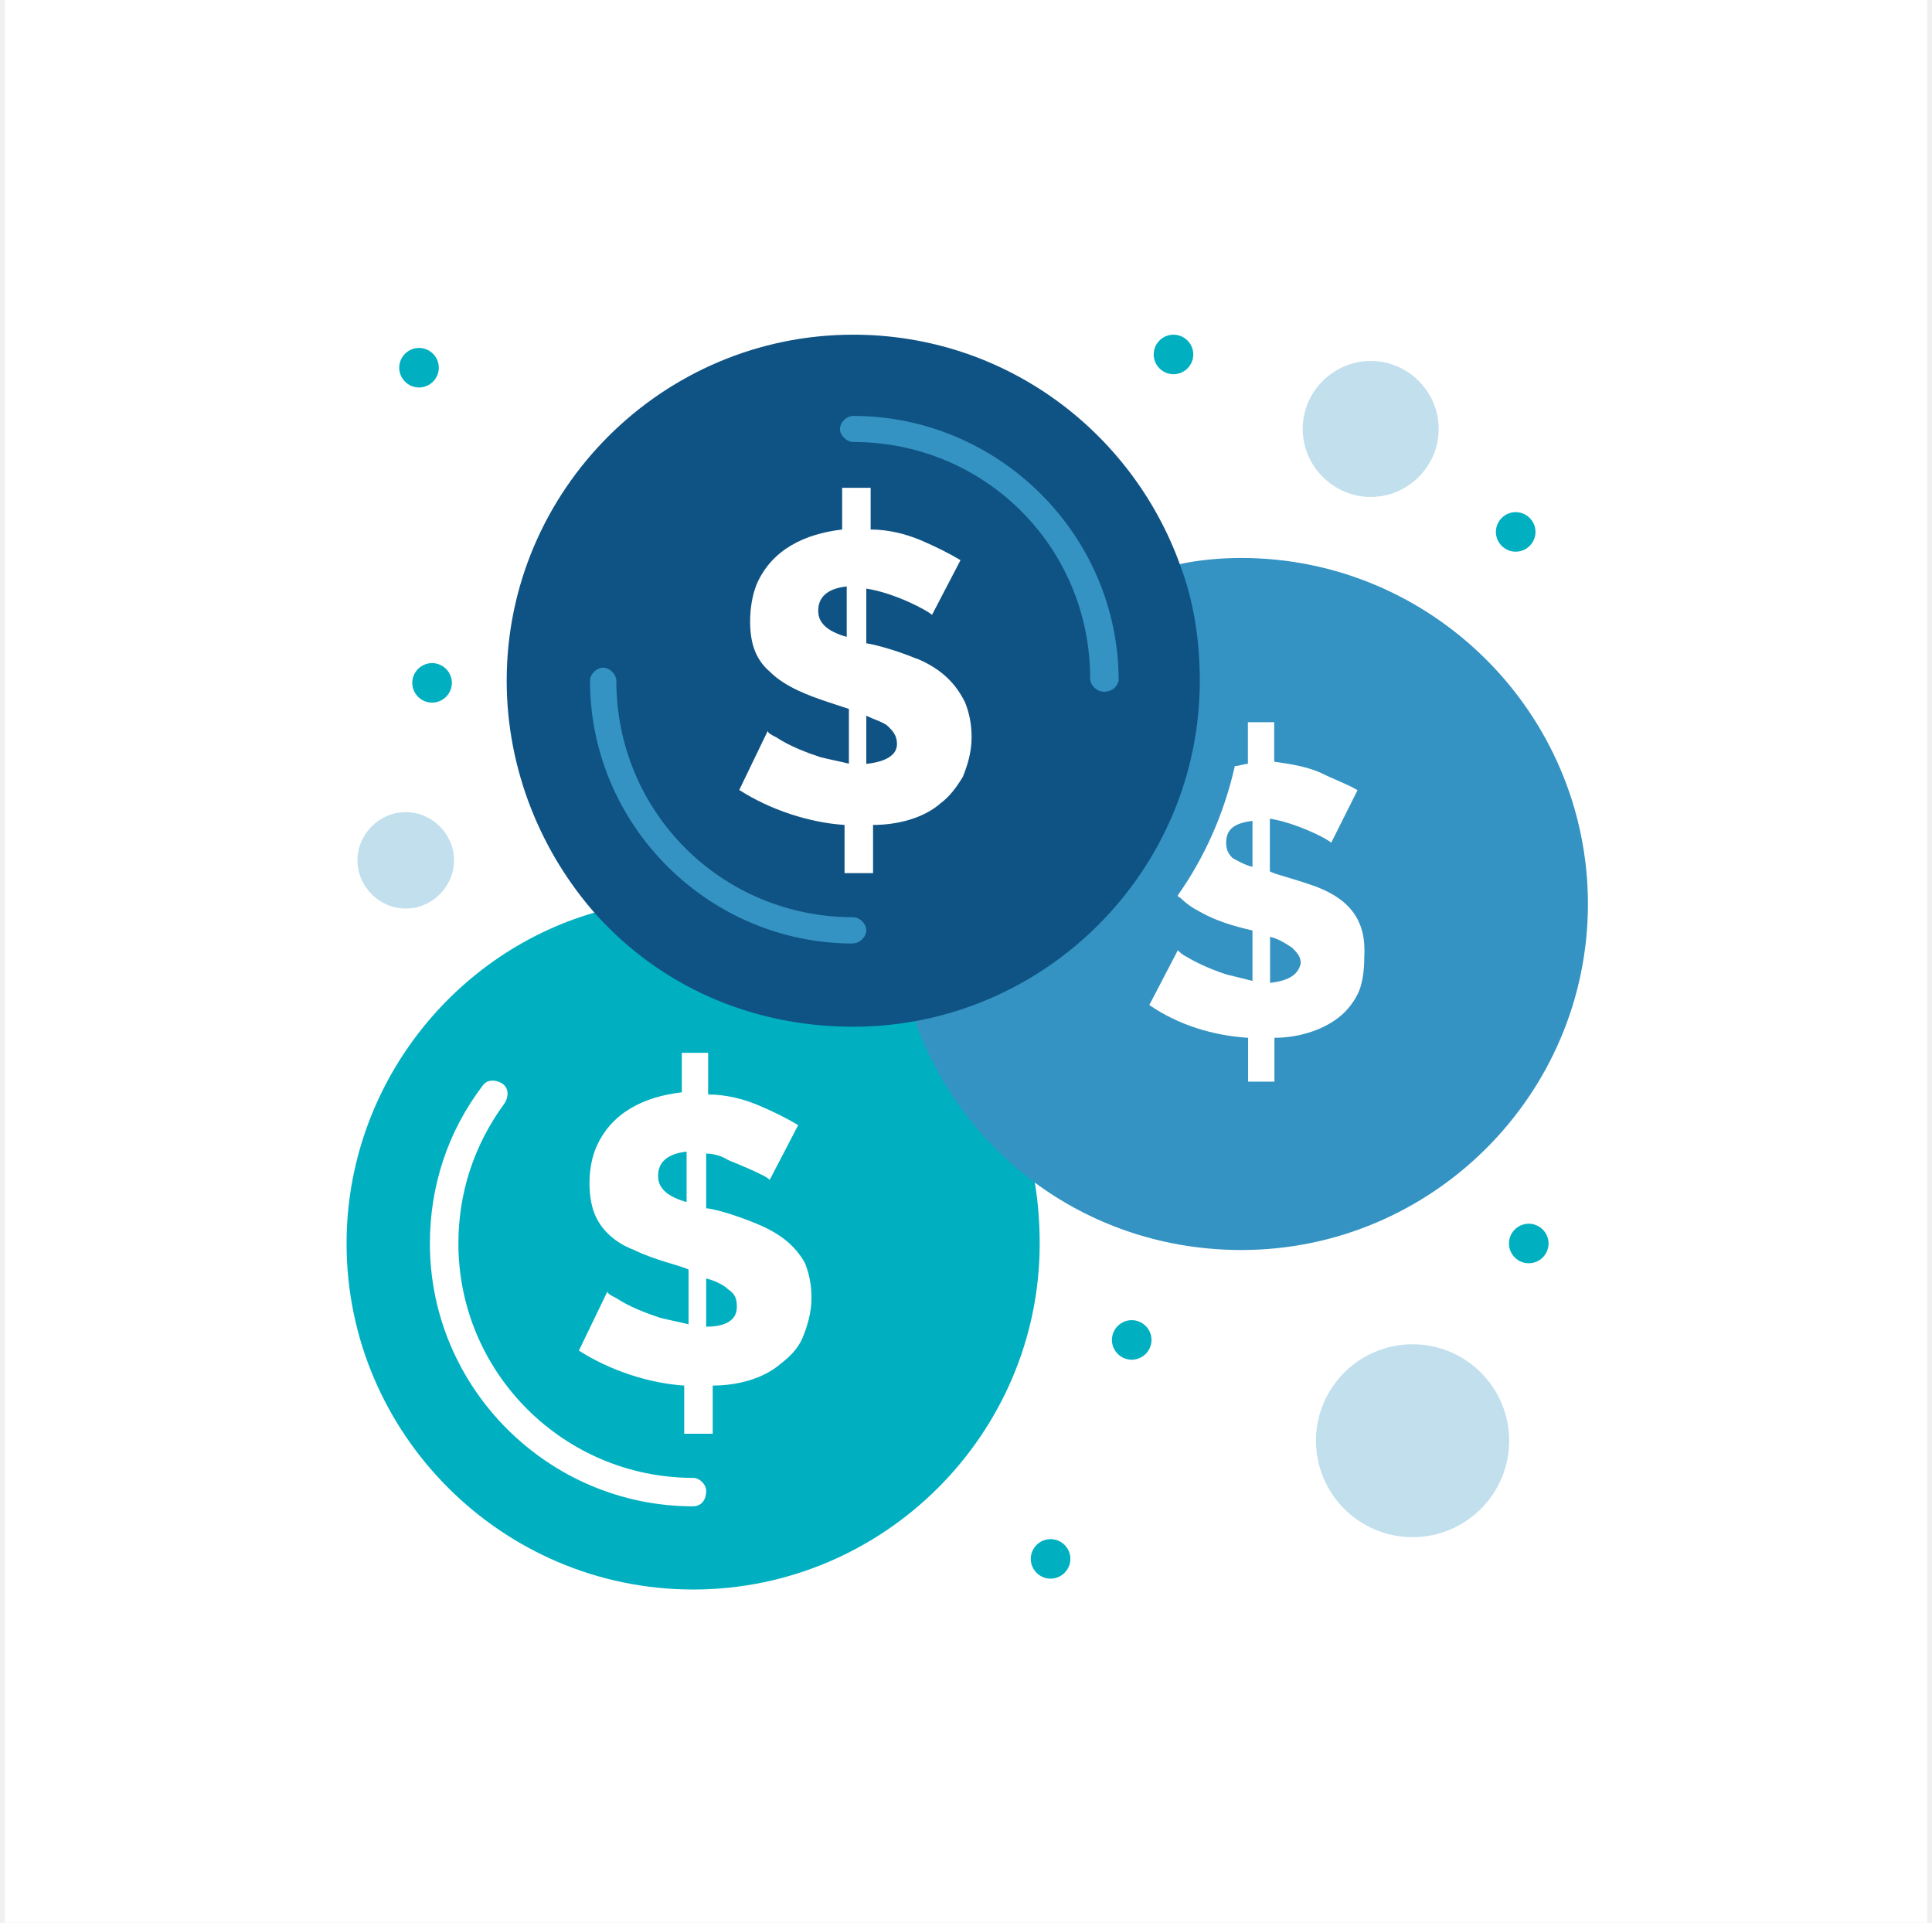
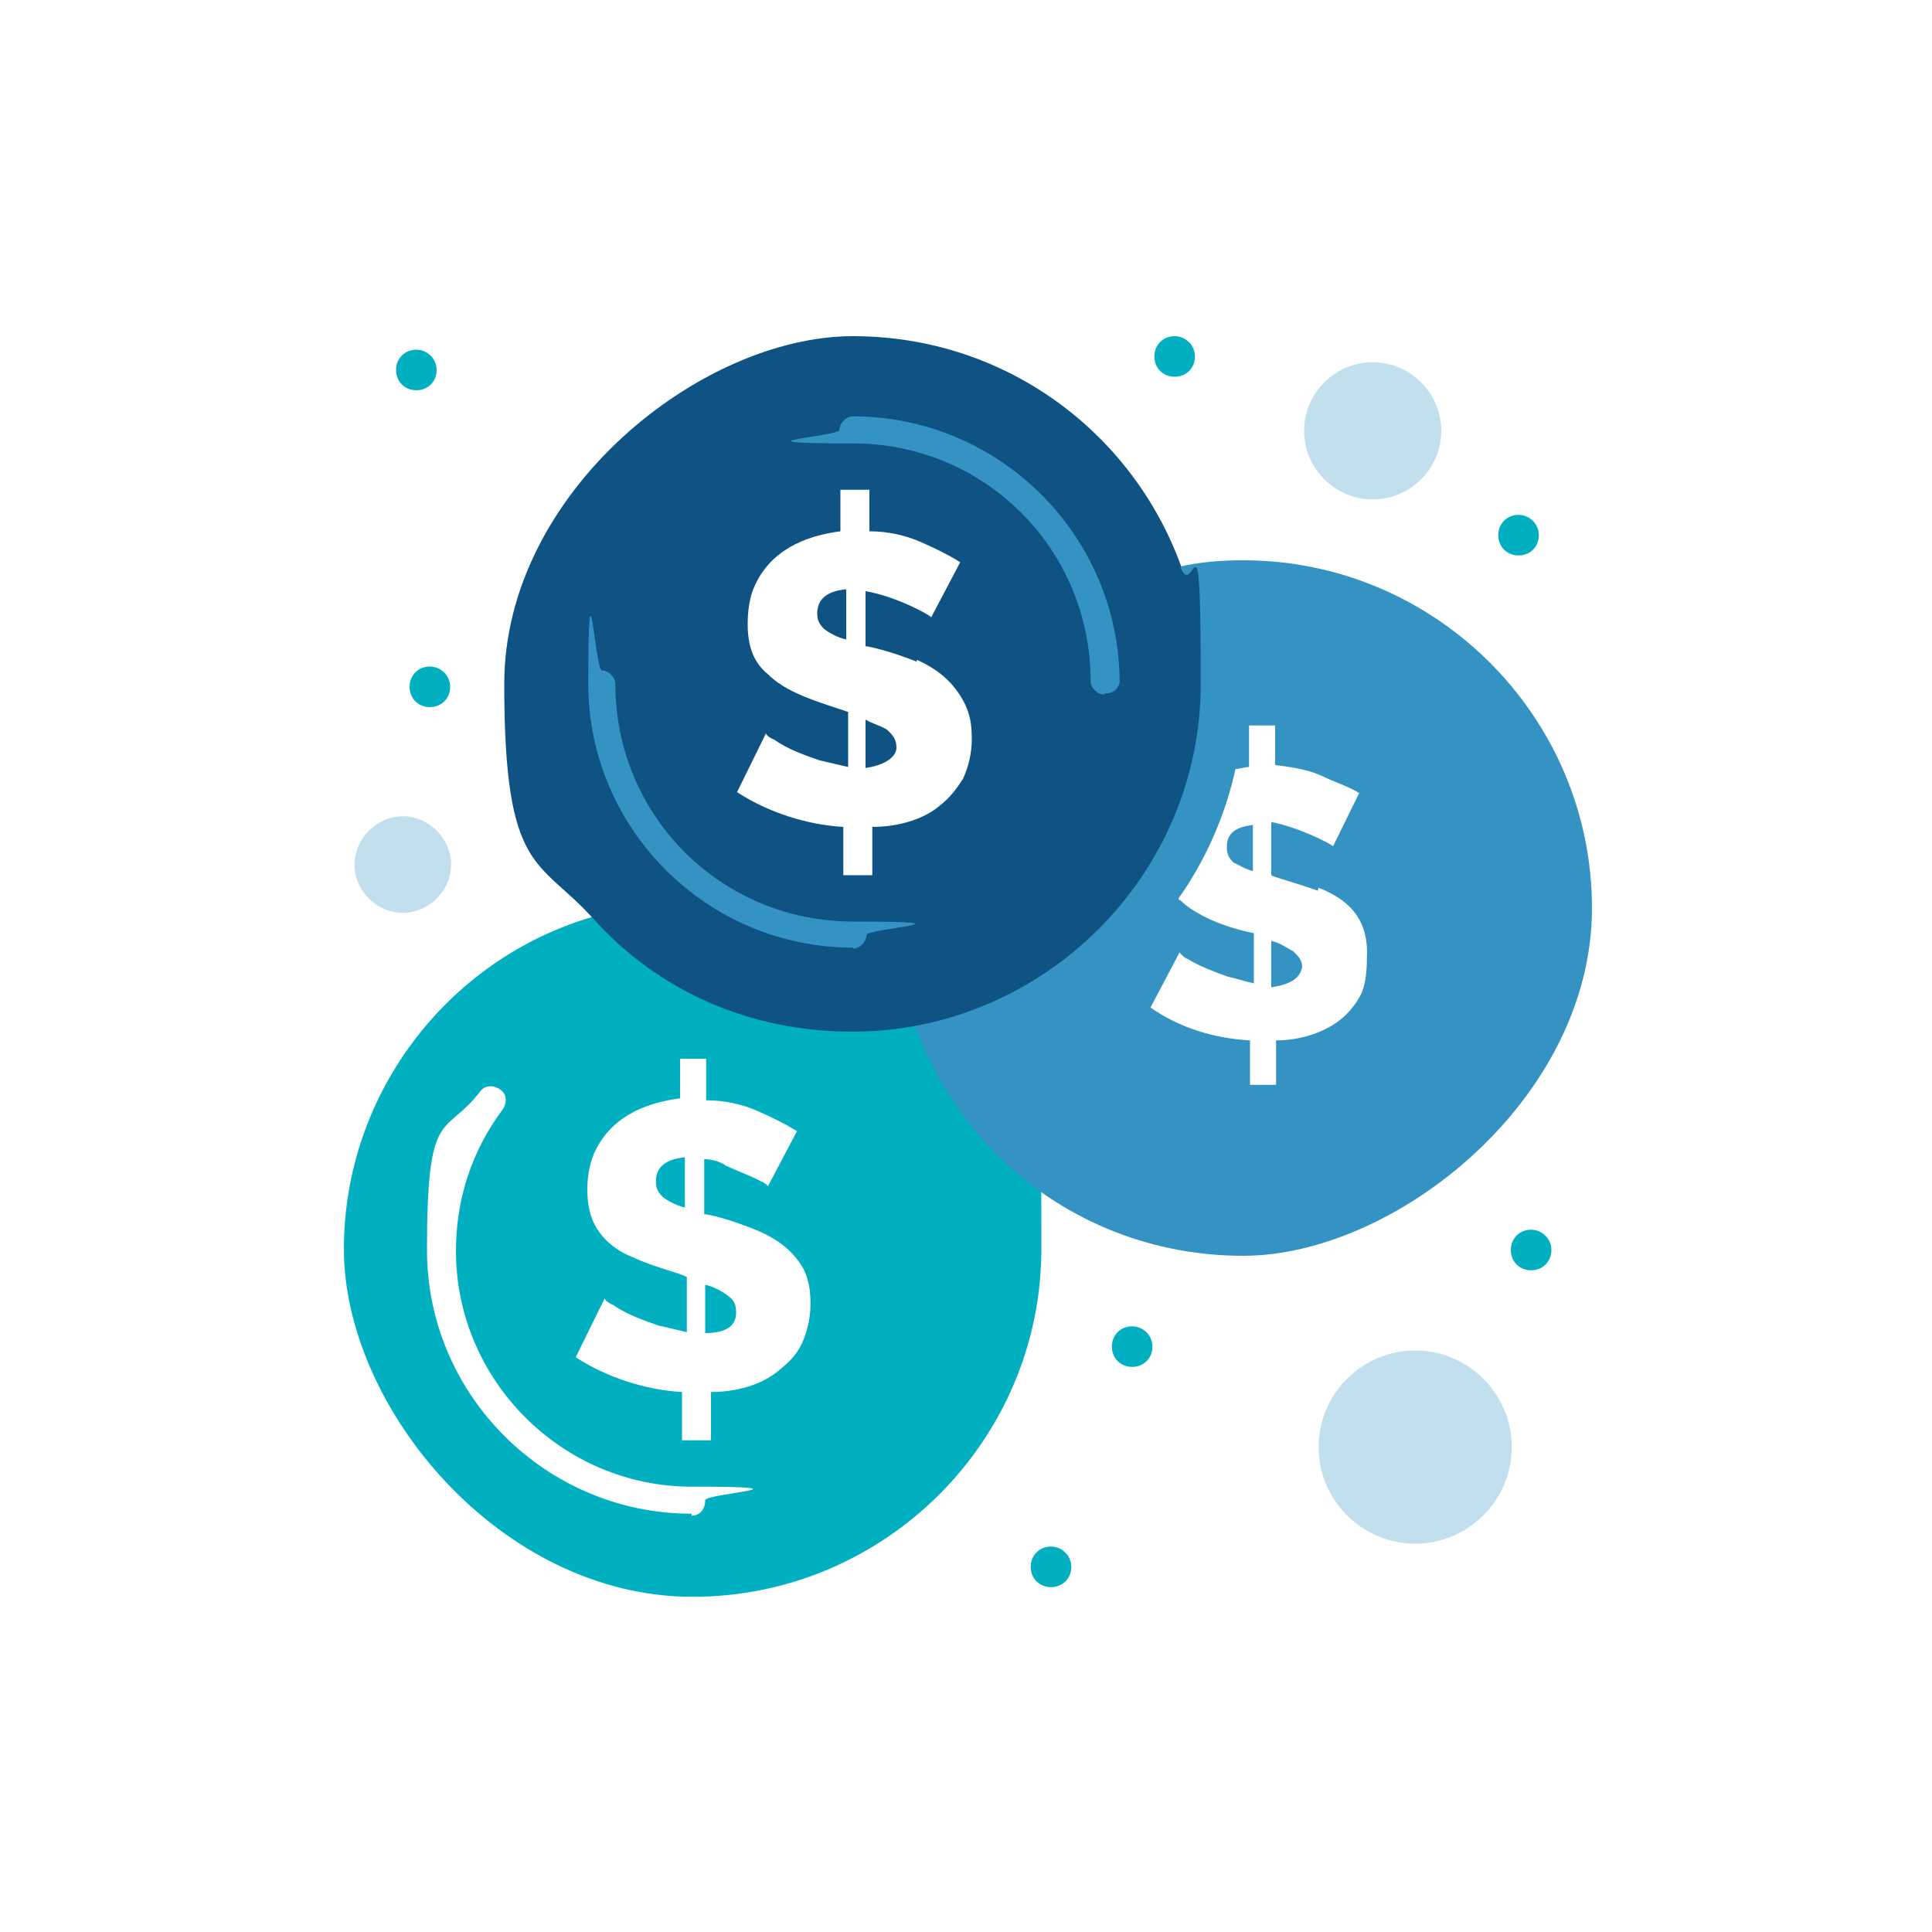
- <svg xmlns="http://www.w3.org/2000/svg" width="201" height="200" viewBox="0 0 201 200" fill="none">
-   <rect width="200" height="200" transform="translate(0.5)" fill="white" />
-   <path d="M139.908 112.933C139.626 112.933 139.345 112.868 139.085 112.749L127.66 107.328C127.173 107.091 126.805 106.669 126.643 106.151C126.481 105.633 126.556 105.071 126.827 104.607L139.323 83.646C139.864 82.728 141.054 82.436 141.963 82.976C142.883 83.516 143.175 84.704 142.634 85.611L131.22 104.758L140.741 109.272C141.704 109.726 142.115 110.881 141.649 111.831C141.325 112.522 140.632 112.933 139.908 112.933Z" fill="white" />
-   <path d="M107.488 122.076C102.237 117.986 98.14 112.27 95.854 105.898C83.767 108.18 71.206 104.294 62.537 94.736C47.259 98.826 36.056 112.97 36.056 129.351C36.056 149.167 52.261 165.345 72.111 165.345C91.961 165.345 108.167 149.167 108.167 129.351C108.167 126.843 107.94 124.335 107.488 122.053V122.076Z" fill="#00B0C1" />
-   <path d="M78.72 127.295C75.982 126.166 73.922 125.691 73.469 125.691V119.997C74.148 119.997 75.076 120.223 75.755 120.675C76.887 121.127 78.494 121.805 79.399 122.279C79.852 122.505 80.078 122.731 80.078 122.731L83.043 117.037C81.912 116.359 80.531 115.659 78.924 114.981C77.317 114.303 75.506 113.851 73.673 113.851V109.513H70.934V113.625C67.064 114.077 63.624 115.682 62.039 119.319C61.134 121.375 61.134 124.335 61.813 126.143C62.492 127.973 64.099 129.329 65.932 130.007C68.218 131.136 70.731 131.611 71.636 132.063V137.757C70.731 137.531 69.576 137.305 68.671 137.079C67.313 136.627 65.48 135.949 64.099 135.023C63.646 134.797 63.194 134.571 63.194 134.345L60.228 140.491C63.42 142.547 67.539 143.902 71.183 144.128V149.144H74.148V144.128C76.661 144.128 79.399 143.451 81.233 141.846C82.138 141.168 83.066 140.242 83.519 139.112C83.971 137.983 84.424 136.604 84.424 135.023C84.424 133.667 84.198 132.515 83.745 131.385C82.84 129.781 81.459 128.425 78.72 127.295ZM71.432 125.036C70.527 124.81 69.599 124.358 69.146 123.906C68.694 123.454 68.467 123.002 68.467 122.302C68.467 120.946 69.373 120.02 71.432 119.794V125.036ZM73.469 138.005V132.989C74.375 133.215 75.302 133.667 75.755 134.119C76.434 134.571 76.661 135.023 76.661 135.949C76.661 137.305 75.529 138.005 73.469 138.005Z" fill="white" />
-   <path d="M72.111 156.691C57.06 156.691 44.725 144.4 44.725 129.351C44.725 123.432 46.558 117.738 50.202 112.948C50.655 112.27 51.56 112.27 52.262 112.722C52.941 113.174 52.941 114.077 52.488 114.778C49.297 119.116 47.69 124.109 47.69 129.351C47.69 142.795 58.644 153.731 72.111 153.731C72.79 153.731 73.469 154.409 73.469 155.087C73.469 156.217 72.79 156.691 72.111 156.691Z" fill="white" />
-   <path d="M129.148 58.042C126.862 58.042 124.576 58.268 122.539 58.72C123.919 62.358 124.598 66.47 124.598 70.786C124.598 88.319 112.037 102.916 95.152 106.101C100.177 120.223 113.417 130.029 129.148 130.029C148.997 130.029 165.203 113.851 165.203 94.036C165.203 74.22 148.997 58.042 129.148 58.042Z" fill="#3493C3" />
-   <path d="M136.912 92.228C134.399 91.324 132.34 90.873 132.113 90.624V85.156C134.852 85.608 138.043 87.212 138.496 87.664L141.235 82.196C140.103 81.518 138.722 81.066 137.364 80.366C135.757 79.688 134.173 79.462 132.566 79.236V75.124H129.827V79.462C129.375 79.462 128.922 79.688 128.469 79.688C127.338 84.704 125.278 89.246 122.539 93.132C122.539 93.132 122.539 93.358 122.766 93.358C123.445 94.036 124.124 94.488 125.052 94.962C127.111 96.092 129.397 96.566 130.303 96.792V102.034C129.397 101.808 128.469 101.582 127.564 101.356C126.183 100.905 124.599 100.227 123.445 99.526C122.992 99.3 122.766 99.074 122.539 98.848L119.574 104.542C122.539 106.598 126.183 107.728 129.85 107.954V112.518H132.589V107.954C134.875 107.954 137.387 107.276 139.198 105.898C140.103 105.22 140.805 104.294 141.257 103.39C141.71 102.486 141.936 101.108 141.936 99.526C142.163 95.888 140.556 93.606 136.912 92.228ZM130.303 90.172C129.397 89.946 128.696 89.494 128.243 89.268C127.79 88.816 127.564 88.365 127.564 87.664C127.564 86.06 128.696 85.608 130.303 85.382V90.172ZM132.136 102.238V97.448C133.041 97.674 133.72 98.125 134.422 98.577C134.875 99.029 135.327 99.481 135.327 100.182C135.101 101.311 134.196 102.012 132.136 102.238Z" fill="white" />
-   <path d="M142.615 37.549C146.485 37.549 149.676 40.735 149.676 44.621C149.676 48.507 146.485 51.693 142.615 51.693C138.744 51.693 135.53 48.507 135.53 44.621C135.53 40.735 138.722 37.549 142.615 37.549Z" fill="#C2DFED" />
-   <path d="M146.96 139.835C152.506 139.835 157.01 144.332 157.01 149.867C157.01 155.403 152.506 159.9 146.96 159.9C141.415 159.9 136.911 155.403 136.911 149.867C136.911 144.332 141.415 139.835 146.96 139.835Z" fill="#C2DFED" />
-   <path d="M42.213 84.478C44.951 84.478 47.237 86.76 47.237 89.494C47.237 92.228 44.951 94.51 42.213 94.51C39.474 94.51 37.188 92.228 37.188 89.494C37.188 86.76 39.474 84.478 42.213 84.478Z" fill="#C2DFED" />
-   <path d="M122.765 58.743C117.74 44.847 104.522 34.815 88.769 34.815C68.92 34.815 52.714 50.993 52.714 70.808C52.714 80.14 56.358 88.794 62.062 95.188C68.671 102.486 78.041 106.802 88.769 106.802C108.619 106.802 124.825 90.624 124.825 70.808C124.825 66.47 124.146 62.38 122.765 58.743Z" fill="#0F5385" />
-   <path d="M159.047 127.295C160.179 127.295 161.107 128.222 161.107 129.351C161.107 130.481 160.179 131.408 159.047 131.408C157.915 131.408 156.987 130.481 156.987 129.351C156.987 128.222 157.915 127.295 159.047 127.295Z" fill="#00B0C1" />
-   <path d="M157.689 53.275C158.821 53.275 159.749 54.201 159.749 55.331C159.749 56.461 158.821 57.387 157.689 57.387C156.557 57.387 155.629 56.461 155.629 55.331C155.629 54.201 156.557 53.275 157.689 53.275Z" fill="#00B0C1" />
-   <path d="M122.087 34.815C123.218 34.815 124.146 35.741 124.146 36.871C124.146 38.001 123.218 38.927 122.087 38.927C120.955 38.927 120.027 38.001 120.027 36.871C120.027 35.741 120.955 34.815 122.087 34.815Z" fill="#00B0C1" />
-   <path d="M117.741 137.327C118.873 137.327 119.8 138.254 119.8 139.383C119.8 140.513 118.873 141.44 117.741 141.44C116.609 141.44 115.681 140.513 115.681 139.383C115.681 138.254 116.609 137.327 117.741 137.327Z" fill="#00B0C1" />
-   <path d="M109.299 160.103C110.431 160.103 111.359 161.029 111.359 162.159C111.359 163.289 110.431 164.215 109.299 164.215C108.167 164.215 107.239 163.289 107.239 162.159C107.239 161.029 108.167 160.103 109.299 160.103Z" fill="#00B0C1" />
-   <path d="M95.379 68.526C92.64 67.397 90.354 66.922 90.128 66.922V61.228C93.093 61.68 96.51 63.51 96.963 63.962L99.928 58.268C98.796 57.59 97.416 56.89 95.831 56.212C94.224 55.534 92.414 55.082 90.58 55.082V50.744H87.615V55.082C83.745 55.534 80.305 57.139 78.72 60.776C78.268 61.906 78.041 63.284 78.041 64.64C78.041 66.696 78.494 68.504 80.101 69.882C81.708 71.486 84.22 72.39 86.257 73.068L88.317 73.746V79.439C87.412 79.214 86.257 78.988 85.352 78.762C83.994 78.31 82.161 77.632 80.78 76.706C80.327 76.48 79.875 76.254 79.875 76.028L76.91 82.174C80.101 84.23 84.22 85.585 87.864 85.811V90.827H90.829V85.811C93.342 85.811 96.08 85.133 97.891 83.529C98.796 82.851 99.498 81.925 100.177 80.795C100.63 79.665 101.082 78.287 101.082 76.706C101.082 75.35 100.856 74.198 100.403 73.068C99.498 71.238 98.117 69.656 95.379 68.504V68.526ZM88.091 66.244C87.185 66.018 86.257 65.566 85.805 65.114C85.352 64.662 85.126 64.211 85.126 63.51C85.126 62.154 86.031 61.228 88.091 61.002V66.244ZM90.128 79.462V74.446C91.033 74.898 91.961 75.124 92.414 75.576C92.866 76.028 93.319 76.48 93.319 77.406C93.319 78.536 92.187 79.236 90.128 79.462Z" fill="white" />
-   <path d="M44.951 68.978C46.083 68.978 47.01 69.904 47.01 71.034C47.01 72.164 46.083 73.09 44.951 73.09C43.819 73.09 42.891 72.164 42.891 71.034C42.891 69.904 43.819 68.978 44.951 68.978Z" fill="#00B0C1" />
-   <path d="M43.593 36.193C44.725 36.193 45.653 37.12 45.653 38.249C45.653 39.379 44.725 40.305 43.593 40.305C42.461 40.305 41.533 39.379 41.533 38.249C41.533 37.12 42.461 36.193 43.593 36.193Z" fill="#00B0C1" />
-   <path d="M88.77 98.148C73.718 98.148 61.383 85.856 61.383 70.808C61.383 70.13 62.062 69.453 62.741 69.453C63.42 69.453 64.121 70.13 64.121 70.808C64.121 84.478 75.076 95.414 88.77 95.414C89.449 95.414 90.128 96.092 90.128 96.77C90.128 97.448 89.449 98.125 88.77 98.125V98.148Z" fill="#3493C3" />
-   <path d="M114.775 71.938C114.096 71.938 113.417 71.26 113.417 70.582C113.417 56.913 102.463 45.977 88.769 45.977C88.09 45.977 87.389 45.299 87.389 44.621C87.389 43.943 88.068 43.265 88.769 43.265C103.821 43.265 116.382 55.557 116.382 70.831C116.156 71.509 115.703 71.961 114.775 71.961V71.938Z" fill="#3493C3" />
+ <svg xmlns="http://www.w3.org/2000/svg" version="1.1" viewBox="0 0 200 200">
+   <defs>
+     <style>
+       .cls-1 {
+         fill: #00b0c1;
+       }
+ 
+       .cls-2 {
+         fill: #fff;
+       }
+ 
+       .cls-3 {
+         fill: #0f5385;
+       }
+ 
+       .cls-4 {
+         fill: #c2dfed;
+       }
+ 
+       .cls-5 {
+         fill: #3493c3;
+       }
+     </style>
+   </defs>
+   <g>
+     <g id="_圖層_1" data-name="圖層_1">
+       <rect class="cls-2" width="200" height="200" />
+       <path class="cls-2" d="M139.4,112.9c-.3,0-.6,0-.8-.2l-11.4-5.4c-.5-.2-.9-.7-1-1.2-.2-.5,0-1.1.2-1.5l12.5-21c.5-.9,1.7-1.2,2.6-.7.9.5,1.2,1.7.7,2.6l-11.4,19.1,9.5,4.5c1,.5,1.4,1.6.9,2.6-.3.7-1,1.1-1.7,1.1Z" />
+       <path class="cls-1" d="M107,122.1c-5.3-4.1-9.3-9.8-11.6-16.2-12.1,2.3-24.6-1.6-33.3-11.2-15.3,4.1-26.5,18.2-26.5,34.6s16.2,36,36.1,36,36.1-16.2,36.1-36-.2-5-.7-7.3h0Z" />
+       <path class="cls-2" d="M78.2,127.3c-2.7-1.1-4.8-1.6-5.3-1.6v-5.7c.7,0,1.6.2,2.3.7,1.1.5,2.7,1.1,3.6,1.6.5.2.7.5.7.5l3-5.7c-1.1-.7-2.5-1.4-4.1-2.1-1.6-.7-3.4-1.1-5.3-1.1v-4.3h-2.7v4.1c-3.9.5-7.3,2.1-8.9,5.7-.9,2.1-.9,5-.2,6.8.7,1.8,2.3,3.2,4.1,3.9,2.3,1.1,4.8,1.6,5.7,2.1v5.7c-.9-.2-2.1-.5-3-.7-1.4-.5-3.2-1.1-4.6-2.1-.5-.2-.9-.5-.9-.7l-3,6.1c3.2,2.1,7.3,3.4,11,3.6v5h3v-5c2.5,0,5.3-.7,7.1-2.3.9-.7,1.8-1.6,2.3-2.7.5-1.1.9-2.5.9-4.1s-.2-2.5-.7-3.6c-.9-1.6-2.3-3-5-4.1ZM70.9,125c-.9-.2-1.8-.7-2.3-1.1-.5-.5-.7-.9-.7-1.6,0-1.4.9-2.3,3-2.5v5.2ZM73,138v-5c.9.2,1.8.7,2.3,1.1.7.5.9.9.9,1.8,0,1.4-1.1,2.1-3.2,2.1Z" />
+       <path class="cls-2" d="M71.6,156.7c-15.1,0-27.4-12.3-27.4-27.3s1.8-11.6,5.5-16.4c.5-.7,1.4-.7,2.1-.2.7.5.7,1.4.2,2.1-3.2,4.3-4.8,9.3-4.8,14.6,0,13.4,11,24.4,24.4,24.4s1.4.7,1.4,1.4c0,1.1-.7,1.6-1.4,1.6Z" />
+       <path class="cls-5" d="M128.6,58c-2.3,0-4.6.2-6.6.7,1.4,3.6,2.1,7.8,2.1,12.1,0,17.5-12.6,32.1-29.4,35.3,5,14.1,18.3,23.9,34,23.9s36.1-16.2,36.1-36-16.2-36-36.1-36Z" />
+       <path class="cls-2" d="M136.4,92.2c-2.5-.9-4.6-1.4-4.8-1.6v-5.5c2.7.5,5.9,2.1,6.4,2.5l2.7-5.5c-1.1-.7-2.5-1.1-3.9-1.8-1.6-.7-3.2-.9-4.8-1.1v-4.1h-2.7v4.3c-.5,0-.9.2-1.4.2-1.1,5-3.2,9.6-5.9,13.4,0,0,0,.2.2.2.7.7,1.4,1.1,2.3,1.6,2.1,1.1,4.3,1.6,5.3,1.8v5.2c-.9-.2-1.8-.5-2.7-.7-1.4-.5-3-1.1-4.1-1.8-.5-.2-.7-.5-.9-.7l-3,5.7c3,2.1,6.6,3.2,10.3,3.4v4.6h2.7v-4.6c2.3,0,4.8-.7,6.6-2.1.9-.7,1.6-1.6,2.1-2.5.5-.9.7-2.3.7-3.9.2-3.6-1.4-5.9-5-7.3ZM129.8,90.2c-.9-.2-1.6-.7-2.1-.9-.5-.5-.7-.9-.7-1.6,0-1.6,1.1-2.1,2.7-2.3v4.8ZM131.6,102.2v-4.8c.9.2,1.6.7,2.3,1.1.5.5.9.9.9,1.6-.2,1.1-1.1,1.8-3.2,2.1Z" />
+       <path class="cls-4" d="M142.1,37.5c3.9,0,7.1,3.2,7.1,7.1s-3.2,7.1-7.1,7.1-7.1-3.2-7.1-7.1,3.2-7.1,7.1-7.1Z" />
+       <path class="cls-4" d="M146.5,139.8c5.5,0,10,4.5,10,10s-4.5,10-10,10-10-4.5-10-10,4.5-10,10-10Z" />
+       <path class="cls-4" d="M41.7,84.5c2.7,0,5,2.3,5,5s-2.3,5-5,5-5-2.3-5-5,2.3-5,5-5Z" />
+       <path class="cls-3" d="M122.3,58.7c-5-13.9-18.2-23.9-34-23.9s-36.1,16.2-36.1,36,3.6,18,9.3,24.4c6.6,7.3,16,11.6,26.7,11.6,19.8,0,36.1-16.2,36.1-36s-.7-8.4-2.1-12.1Z" />
+       <path class="cls-1" d="M158.5,127.3c1.1,0,2.1.9,2.1,2.1s-.9,2.1-2.1,2.1-2.1-.9-2.1-2.1.9-2.1,2.1-2.1Z" />
+       <path class="cls-1" d="M157.2,53.3c1.1,0,2.1.9,2.1,2.1s-.9,2.1-2.1,2.1-2.1-.9-2.1-2.1.9-2.1,2.1-2.1Z" />
+       <path class="cls-1" d="M121.6,34.8c1.1,0,2.1.9,2.1,2.1s-.9,2.1-2.1,2.1-2.1-.9-2.1-2.1.9-2.1,2.1-2.1Z" />
+       <path class="cls-1" d="M117.2,137.3c1.1,0,2.1.9,2.1,2.1s-.9,2.1-2.1,2.1-2.1-.9-2.1-2.1.9-2.1,2.1-2.1Z" />
+       <path class="cls-1" d="M108.8,160.1c1.1,0,2.1.9,2.1,2.1s-.9,2.1-2.1,2.1-2.1-.9-2.1-2.1.9-2.1,2.1-2.1Z" />
+       <path class="cls-2" d="M94.9,68.5c-2.7-1.1-5-1.6-5.3-1.6v-5.7c3,.5,6.4,2.3,6.8,2.7l3-5.7c-1.1-.7-2.5-1.4-4.1-2.1-1.6-.7-3.4-1.1-5.3-1.1v-4.3h-3v4.3c-3.9.5-7.3,2.1-8.9,5.7-.5,1.1-.7,2.5-.7,3.9,0,2.1.5,3.9,2.1,5.2,1.6,1.6,4.1,2.5,6.2,3.2l2.1.7v5.7c-.9-.2-2.1-.5-3-.7-1.4-.5-3.2-1.1-4.6-2.1-.5-.2-.9-.5-.9-.7l-3,6.1c3.2,2.1,7.3,3.4,11,3.6v5h3v-5c2.5,0,5.3-.7,7.1-2.3.9-.7,1.6-1.6,2.3-2.7.5-1.1.9-2.5.9-4.1s-.2-2.5-.7-3.6c-.9-1.8-2.3-3.4-5-4.6h0ZM87.6,66.2c-.9-.2-1.8-.7-2.3-1.1-.5-.5-.7-.9-.7-1.6,0-1.4.9-2.3,3-2.5v5.2ZM89.6,79.5v-5c.9.5,1.8.7,2.3,1.1.5.5.9.9.9,1.8s-1.1,1.8-3.2,2.1Z" />
+       <path class="cls-1" d="M44.5,69c1.1,0,2.1.9,2.1,2.1s-.9,2.1-2.1,2.1-2.1-.9-2.1-2.1.9-2.1,2.1-2.1Z" />
+       <path class="cls-1" d="M43.1,36.2c1.1,0,2.1.9,2.1,2.1s-.9,2.1-2.1,2.1-2.1-.9-2.1-2.1.9-2.1,2.1-2.1Z" />
+       <path class="cls-5" d="M88.3,98.1c-15.1,0-27.4-12.3-27.4-27.3s.7-1.4,1.4-1.4,1.4.7,1.4,1.4c0,13.7,11,24.6,24.6,24.6s1.4.7,1.4,1.4-.7,1.4-1.4,1.4h0Z" />
+       <path class="cls-5" d="M114.3,71.9c-.7,0-1.4-.7-1.4-1.4,0-13.7-11-24.6-24.6-24.6s-1.4-.7-1.4-1.4.7-1.4,1.4-1.4c15.1,0,27.6,12.3,27.6,27.6-.2.7-.7,1.1-1.6,1.1h0Z" />
+     </g>
+   </g>
</svg>
